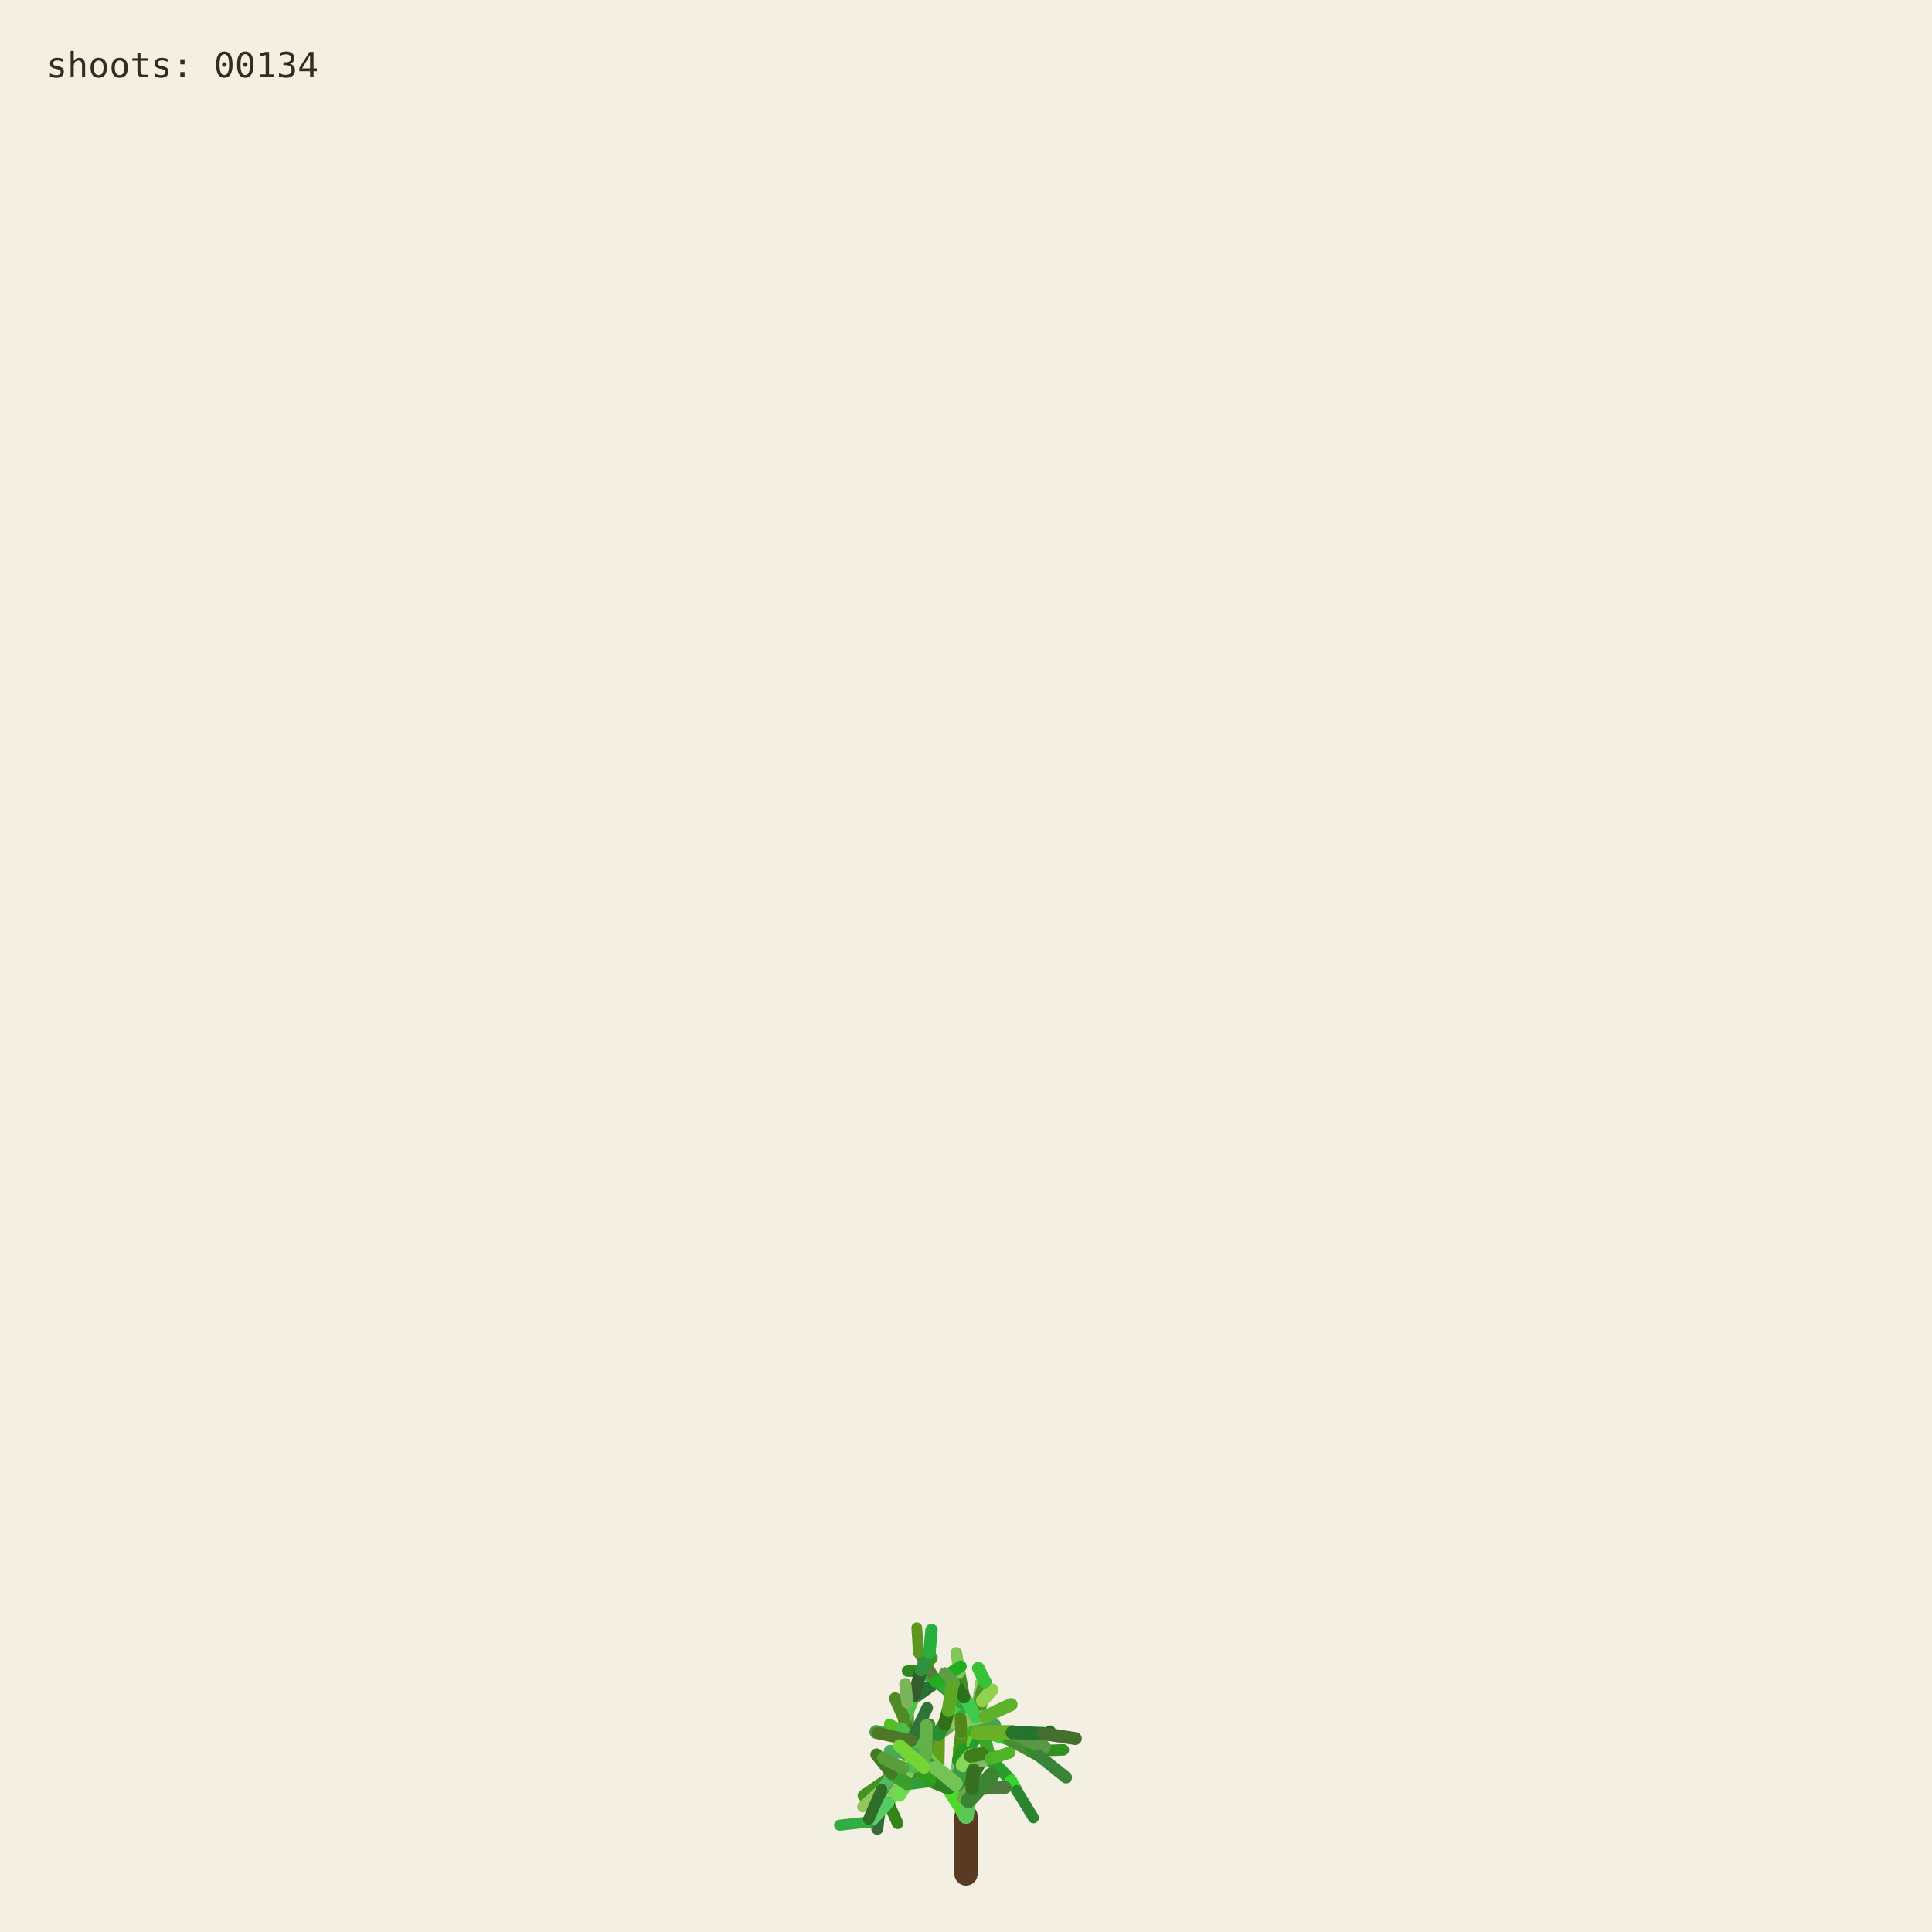
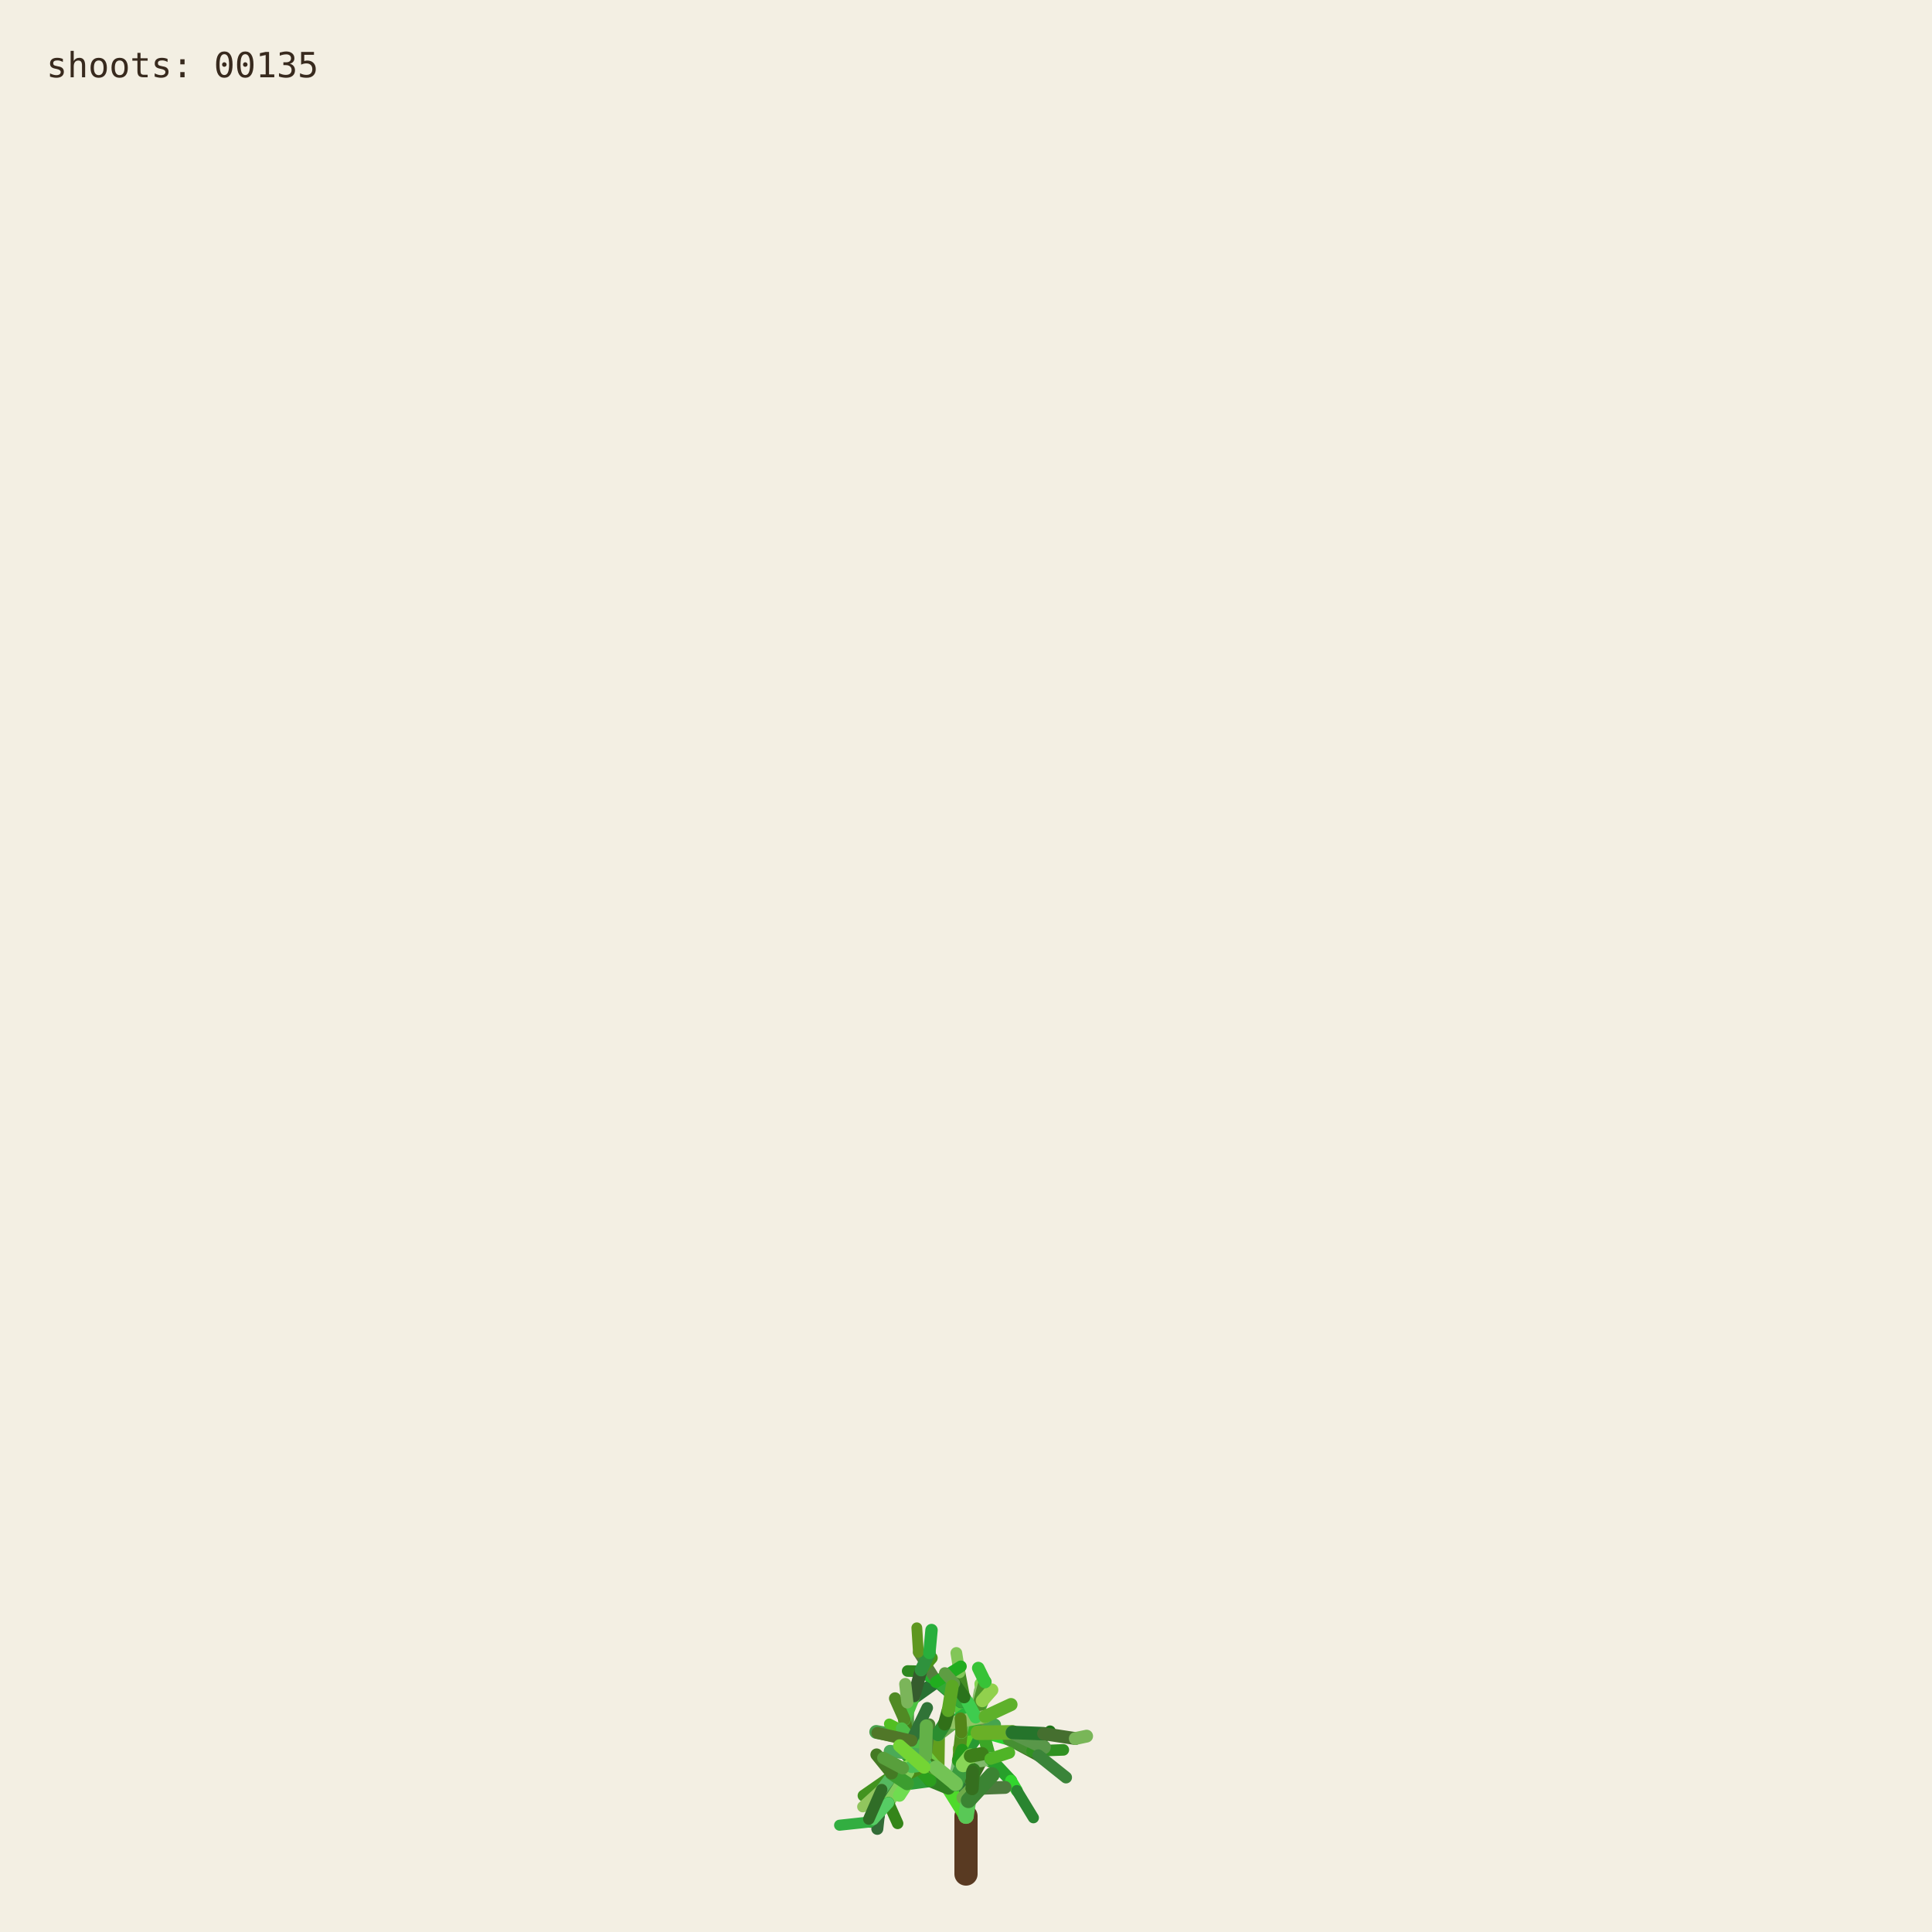
<svg xmlns="http://www.w3.org/2000/svg" viewBox="0 0 1000 1000" role="img" aria-labelledby="title desc">
  <rect width="1000" height="1000" fill="#f3efe3" />
  <g fill="none" stroke-linecap="round">
    <path d="M500 970 L500 940" stroke="#593a22" stroke-width="12" />
    <path d="M500.000 940.000 L494.591 923.254" stroke="hsl(89 50% 51%)" stroke-width="8.067" data-shoot="1" />
    <path d="M500.000 940.000 L498.548 930.480" stroke="hsl(108 42% 32%)" stroke-width="7.603" data-shoot="2" />
    <path d="M494.591 923.254 L485.237 916.016" stroke="hsl(129 39% 53%)" stroke-width="7.427" data-shoot="3" />
    <path d="M498.548 930.480 L502.606 920.794" stroke="hsl(125 41% 32%)" stroke-width="7.235" data-shoot="4" />
    <path d="M502.606 920.794 L496.770 905.343" stroke="hsl(93 34% 43%)" stroke-width="7.253" data-shoot="5" />
    <path d="M494.591 923.254 L497.365 909.040" stroke="hsl(116 35% 60%)" stroke-width="8.012" data-shoot="6" />
    <path d="M485.237 916.016 L485.497 897.710" stroke="hsl(89 69% 37%)" stroke-width="7.213" data-shoot="7" />
    <path d="M496.770 905.343 L501.215 895.004" stroke="hsl(92 66% 60%)" stroke-width="7.141" data-shoot="8" />
    <path d="M497.365 909.040 L506.164 896.866" stroke="hsl(126 59% 38%)" stroke-width="8.073" data-shoot="9" />
    <path d="M501.215 895.004 L510.832 888.548" stroke="hsl(91 35% 42%)" stroke-width="6.879" data-shoot="10" />
    <path d="M485.497 897.710 L493.416 891.622" stroke="hsl(104 36% 49%)" stroke-width="7.124" data-shoot="11" />
    <path d="M500.000 940.000 L490.927 925.443" stroke="hsl(108 70% 51%)" stroke-width="7.399" data-shoot="12" />
    <path d="M485.237 916.016 L479.157 913.325" stroke="hsl(112 69% 34%)" stroke-width="7.149" data-shoot="13" />
    <path d="M490.927 925.443 L481.351 921.527" stroke="hsl(111 58% 32%)" stroke-width="6.945" data-shoot="14" />
    <path d="M498.548 930.480 L503.173 925.799" stroke="hsl(98 40% 48%)" stroke-width="6.990" data-shoot="15" />
    <path d="M496.770 905.343 L505.035 888.845" stroke="hsl(101 68% 48%)" stroke-width="6.979" data-shoot="16" />
    <path d="M493.416 891.622 L508.817 896.643" stroke="hsl(128 70% 39%)" stroke-width="6.561" data-shoot="17" />
    <path d="M479.157 913.325 L469.750 899.500" stroke="hsl(95 57% 50%)" stroke-width="7.139" data-shoot="18" />
    <path d="M505.035 888.845 L508.436 880.301" stroke="hsl(98 53% 41%)" stroke-width="6.832" data-shoot="19" />
    <path d="M501.215 895.004 L501.550 888.479" stroke="hsl(112 68% 42%)" stroke-width="6.773" data-shoot="20" />
    <path d="M485.237 916.016 L479.029 908.697" stroke="hsl(100 57% 53%)" stroke-width="6.945" data-shoot="21" />
    <path d="M502.606 920.794 L496.127 911.207" stroke="hsl(123 62% 40%)" stroke-width="6.865" data-shoot="22" />
    <path d="M496.127 911.207 L497.635 896.782" stroke="hsl(93 65% 34%)" stroke-width="6.505" data-shoot="23" />
    <path d="M494.591 923.254 L500.793 909.571" stroke="hsl(113 71% 34%)" stroke-width="7.895" data-shoot="24" />
    <path d="M485.237 916.016 L479.462 917.793" stroke="hsl(99 66% 28%)" stroke-width="7.154" data-shoot="25" />
    <path d="M485.237 916.016 L473.231 912.147" stroke="hsl(93 38% 42%)" stroke-width="6.997" data-shoot="26" />
    <path d="M485.237 916.016 L473.737 913.680" stroke="hsl(114 35% 58%)" stroke-width="6.828" data-shoot="27" />
    <path d="M497.635 896.782 L497.395 881.015" stroke="hsl(110 56% 51%)" stroke-width="6.336" data-shoot="28" />
    <path d="M469.750 899.500 L453.522 896.436" stroke="hsl(121 37% 46%)" stroke-width="7.140" data-shoot="29" />
    <path d="M481.351 921.527 L469.530 923.105" stroke="hsl(126 55% 40%)" stroke-width="6.995" data-shoot="30" />
    <path d="M505.035 888.845 L499.035 878.436" stroke="hsl(88 42% 31%)" stroke-width="6.545" data-shoot="31" />
    <path d="M502.606 920.794 L507.653 911.330" stroke="hsl(99 57% 28%)" stroke-width="6.856" data-shoot="32" />
    <path d="M481.351 921.527 L478.279 914.724" stroke="hsl(122 35% 29%)" stroke-width="6.742" data-shoot="33" />
    <path d="M508.817 896.643 L522.168 900.369" stroke="hsl(122 67% 50%)" stroke-width="6.210" data-shoot="34" />
    <path d="M479.029 908.697 L477.185 899.261" stroke="hsl(124 64% 35%)" stroke-width="6.693" data-shoot="35" />
    <path d="M494.591 923.254 L498.563 913.442" stroke="hsl(122 45% 42%)" stroke-width="7.987" data-shoot="36" />
    <path d="M473.737 913.680 L467.283 915.265" stroke="hsl(125 60% 37%)" stroke-width="6.814" data-shoot="37" />
    <path d="M481.351 921.527 L469.226 908.135" stroke="hsl(113 69% 37%)" stroke-width="6.660" data-shoot="38" />
    <path d="M473.231 912.147 L461.374 919.424" stroke="hsl(100 70% 60%)" stroke-width="6.453" data-shoot="39" />
    <path d="M497.635 896.782 L500.334 886.420" stroke="hsl(108 47% 53%)" stroke-width="6.302" data-shoot="40" />
    <path d="M467.283 915.265 L455.168 929.331" stroke="hsl(120 40% 35%)" stroke-width="6.786" data-shoot="41" />
    <path d="M508.817 896.643 L512.869 911.725" stroke="hsl(110 63% 40%)" stroke-width="6.518" data-shoot="42" />
    <path d="M496.127 911.207 L497.987 905.795" stroke="hsl(115 70% 35%)" stroke-width="6.363" data-shoot="43" />
    <path d="M507.653 911.330 L512.674 910.357" stroke="hsl(104 36% 57%)" stroke-width="6.747" data-shoot="44" />
    <path d="M479.157 913.325 L470.181 917.185" stroke="hsl(95 64% 53%)" stroke-width="6.833" data-shoot="45" />
    <path d="M469.750 899.500 L469.633 881.151" stroke="hsl(111 38% 45%)" stroke-width="6.815" data-shoot="46" />
    <path d="M479.029 908.697 L480.879 892.655" stroke="hsl(102 44% 35%)" stroke-width="6.467" data-shoot="47" />
    <path d="M500.334 886.420 L507.457 881.593" stroke="hsl(118 47% 56%)" stroke-width="6.197" data-shoot="48" />
    <path d="M461.374 919.424 L446.935 929.431" stroke="hsl(102 65% 35%)" stroke-width="6.069" data-shoot="49" />
    <path d="M508.436 880.301 L507.585 871.602" stroke="hsl(97 61% 57%)" stroke-width="6.448" data-shoot="50" />
    <path d="M512.674 910.357 L523.304 921.702" stroke="hsl(122 61% 39%)" stroke-width="6.341" data-shoot="51" />
    <path d="M500.000 940.000 L501.279 931.882" stroke="hsl(118 51% 56%)" stroke-width="7.998" data-shoot="52" />
    <path d="M499.035 878.436 L496.590 865.625" stroke="hsl(103 58% 35%)" stroke-width="6.115" data-shoot="53" />
    <path d="M485.497 897.710 L488.970 892.287" stroke="hsl(123 54% 36%)" stroke-width="7.087" data-shoot="54" />
    <path d="M496.590 865.625 L495.009 855.557" stroke="hsl(97 49% 56%)" stroke-width="6.061" data-shoot="55" />
    <path d="M469.633 881.151 L484.418 870.623" stroke="hsl(128 48% 30%)" stroke-width="6.659" data-shoot="56" />
    <path d="M485.237 916.016 L477.752 911.974" stroke="hsl(90 58% 50%)" stroke-width="6.898" data-shoot="57" />
    <path d="M498.563 913.442 L502.383 908.863" stroke="hsl(97 61% 59%)" stroke-width="7.688" data-shoot="58" />
    <path d="M479.157 913.325 L464.639 921.037" stroke="hsl(94 69% 32%)" stroke-width="6.531" data-shoot="59" />
    <path d="M478.279 914.724 L471.794 900.929" stroke="hsl(117 71% 29%)" stroke-width="6.231" data-shoot="60" />
    <path d="M522.168 900.369 L536.734 901.964" stroke="hsl(111 46% 60%)" stroke-width="6.038" data-shoot="61" />
    <path d="M471.794 900.929 L465.848 895.170" stroke="hsl(103 40% 56%)" stroke-width="5.768" data-shoot="62" />
    <path d="M469.750 899.500 L468.128 889.982" stroke="hsl(93 64% 30%)" stroke-width="6.667" data-shoot="63" />
    <path d="M477.185 899.261 L475.657 893.582" stroke="hsl(113 52% 40%)" stroke-width="6.319" data-shoot="64" />
    <path d="M479.029 908.697 L474.737 903.891" stroke="hsl(93 52% 43%)" stroke-width="6.709" data-shoot="65" />
    <path d="M523.304 921.702 L526.314 926.781" stroke="hsl(119 67% 51%)" stroke-width="6.166" data-shoot="66" />
    <path d="M505.035 888.845 L507.387 875.338" stroke="hsl(96 40% 59%)" stroke-width="6.739" data-shoot="67" />
    <path d="M522.168 900.369 L537.413 908.545" stroke="hsl(99 61% 27%)" stroke-width="6.155" data-shoot="68" />
    <path d="M497.395 881.015 L483.011 868.683" stroke="hsl(129 53% 36%)" stroke-width="6.314" data-shoot="69" />
    <path d="M522.168 900.369 L534.219 906.339" stroke="hsl(108 48% 38%)" stroke-width="6.199" data-shoot="70" />
    <path d="M493.416 891.622 L507.262 882.093" stroke="hsl(127 63% 43%)" stroke-width="6.826" data-shoot="71" />
    <path d="M502.383 908.863 L508.238 907.761" stroke="hsl(99 66% 30%)" stroke-width="7.032" data-shoot="72" />
    <path d="M508.817 896.643 L514.829 892.790" stroke="hsl(125 40% 46%)" stroke-width="6.585" data-shoot="73" />
    <path d="M468.128 889.982 L473.133 877.764" stroke="hsl(115 52% 51%)" stroke-width="6.671" data-shoot="74" />
    <path d="M465.848 895.170 L460.313 892.280" stroke="hsl(102 70% 44%)" stroke-width="5.549" data-shoot="75" />
    <path d="M468.128 889.982 L463.284 879.089" stroke="hsl(94 59% 34%)" stroke-width="6.302" data-shoot="76" />
    <path d="M461.374 919.424 L456.357 926.300" stroke="hsl(126 42% 53%)" stroke-width="6.125" data-shoot="77" />
    <path d="M483.011 868.683 L476.458 865.059" stroke="hsl(124 68% 42%)" stroke-width="6.199" data-shoot="78" />
    <path d="M455.168 929.331 L454.837 939.862" stroke="hsl(125 68% 35%)" stroke-width="6.316" data-shoot="79" />
    <path d="M534.219 906.339 L550.383 905.736" stroke="hsl(112 63% 35%)" stroke-width="5.969" data-shoot="80" />
    <path d="M470.181 917.185 L459.860 933.116" stroke="hsl(100 53% 58%)" stroke-width="6.224" data-shoot="81" />
    <path d="M497.395 881.015 L484.197 869.260" stroke="hsl(122 53% 43%)" stroke-width="5.862" data-shoot="82" />
    <path d="M536.734 901.964 L543.504 896.023" stroke="hsl(116 68% 27%)" stroke-width="5.871" data-shoot="83" />
    <path d="M476.458 865.059 L469.801 864.922" stroke="hsl(112 62% 33%)" stroke-width="6.006" data-shoot="84" />
    <path d="M506.164 896.866 L524.059 896.699" stroke="hsl(91 64% 42%)" stroke-width="7.575" data-shoot="85" />
    <path d="M485.237 916.016 L472.910 908.590" stroke="hsl(102 57% 31%)" stroke-width="6.875" data-shoot="86" />
    <path d="M469.530 923.105 L465.520 929.278" stroke="hsl(107 67% 59%)" stroke-width="6.616" data-shoot="87" />
    <path d="M505.035 888.845 L509.868 870.612" stroke="hsl(101 57% 37%)" stroke-width="6.791" data-shoot="88" />
    <path d="M493.416 891.622 L509.951 888.485" stroke="hsl(92 44% 58%)" stroke-width="6.812" data-shoot="89" />
    <path d="M503.173 925.799 L520.191 925.155" stroke="hsl(105 34% 36%)" stroke-width="6.682" data-shoot="90" />
    <path d="M474.737 903.891 L466.772 894.583" stroke="hsl(116 48% 51%)" stroke-width="6.158" data-shoot="91" />
    <path d="M484.197 869.260 L475.358 855.233" stroke="hsl(100 34% 37%)" stroke-width="5.647" data-shoot="92" />
    <path d="M505.035 888.845 L500.829 880.951" stroke="hsl(127 58% 52%)" stroke-width="6.474" data-shoot="93" />
    <path d="M479.157 913.325 L471.905 914.367" stroke="hsl(125 48% 52%)" stroke-width="6.716" data-shoot="94" />
    <path d="M501.279 931.882 L513.403 918.671" stroke="hsl(114 44% 36%)" stroke-width="7.978" data-shoot="95" />
    <path d="M524.059 896.699 L540.269 904.338" stroke="hsl(108 35% 44%)" stroke-width="7.297" data-shoot="96" />
    <path d="M524.059 896.699 L540.170 897.356" stroke="hsl(125 52% 30%)" stroke-width="6.964" data-shoot="97" />
    <path d="M497.635 896.782 L497.191 889.399" stroke="hsl(88 69% 31%)" stroke-width="6.119" data-shoot="98" />
    <path d="M508.436 880.301 L513.376 874.721" stroke="hsl(89 59% 56%)" stroke-width="6.732" data-shoot="99" />
    <path d="M469.530 923.105 L461.520 917.825" stroke="hsl(113 54% 40%)" stroke-width="7.033" data-shoot="100" />
    <path d="M473.133 877.764 L476.780 864.372" stroke="hsl(110 34% 27%)" stroke-width="6.596" data-shoot="101" />
    <path d="M471.794 900.929 L479.914 884.001" stroke="hsl(126 41% 32%)" stroke-width="6.024" data-shoot="102" />
    <path d="M512.674 910.357 L522.333 907.203" stroke="hsl(103 64% 43%)" stroke-width="6.219" data-shoot="103" />
    <path d="M509.868 870.612 L506.361 863.395" stroke="hsl(120 56% 49%)" stroke-width="6.521" data-shoot="104" />
    <path d="M540.170 897.356 L556.575 899.863" stroke="hsl(100 40% 31%)" stroke-width="6.676" data-shoot="105" />
    <path d="M459.860 933.116 L464.616 943.790" stroke="hsl(105 68% 31%)" stroke-width="5.925" data-shoot="106" />
    <path d="M461.520 917.825 L453.738 908.211" stroke="hsl(98 54% 31%)" stroke-width="6.452" data-shoot="107" />
    <path d="M509.951 888.485 L523.296 882.278" stroke="hsl(97 61% 43%)" stroke-width="6.765" data-shoot="108" />
    <path d="M479.029 908.697 L460.671 906.383" stroke="hsl(128 39% 48%)" stroke-width="6.494" data-shoot="109" />
    <path d="M469.633 881.151 L468.563 871.658" stroke="hsl(98 38% 53%)" stroke-width="6.301" data-shoot="110" />
    <path d="M456.357 926.300 L446.582 935.154" stroke="hsl(90 47% 57%)" stroke-width="5.838" data-shoot="111" />
    <path d="M488.970 892.287 L490.829 885.358" stroke="hsl(104 63% 27%)" stroke-width="6.888" data-shoot="112" />
    <path d="M499.035 878.436 L493.946 871.238" stroke="hsl(110 61% 28%)" stroke-width="6.405" data-shoot="113" />
    <path d="M503.173 925.799 L503.949 916.037" stroke="hsl(108 61% 30%)" stroke-width="6.764" data-shoot="114" />
    <path d="M484.418 870.623 L497.330 862.535" stroke="hsl(119 70% 40%)" stroke-width="6.117" data-shoot="115" />
    <path d="M476.780 864.372 L482.198 858.124" stroke="hsl(97 71% 34%)" stroke-width="6.331" data-shoot="116" />
    <path d="M459.860 933.116 L450.375 943.022" stroke="hsl(119 67% 40%)" stroke-width="6.054" data-shoot="117" />
    <path d="M537.413 908.545 L551.771 920.000" stroke="hsl(119 40% 37%)" stroke-width="6.202" data-shoot="118" />
    <path d="M476.780 864.372 L481.041 855.578" stroke="hsl(128 51% 38%)" stroke-width="6.621" data-shoot="119" />
    <path d="M475.358 855.233 L474.548 842.544" stroke="hsl(89 65% 36%)" stroke-width="5.593" data-shoot="120" />
    <path d="M479.029 908.697 L479.467 893.313" stroke="hsl(105 42% 49%)" stroke-width="6.799" data-shoot="121" />
    <path d="M494.591 923.254 L484.466 914.996" stroke="hsl(104 48% 55%)" stroke-width="7.531" data-shoot="122" />
    <path d="M503.173 925.799 L503.396 917.056" stroke="hsl(104 56% 28%)" stroke-width="6.644" data-shoot="123" />
    <path d="M493.946 871.238 L489.038 865.959" stroke="hsl(102 40% 44%)" stroke-width="6.042" data-shoot="124" />
    <path d="M467.283 915.265 L457.242 909.920" stroke="hsl(103 45% 43%)" stroke-width="6.457" data-shoot="125" />
    <path d="M471.794 900.929 L454.133 896.956" stroke="hsl(89 50% 31%)" stroke-width="6.180" data-shoot="126" />
    <path d="M454.837 939.862 L454.096 946.606" stroke="hsl(125 36% 31%)" stroke-width="6.220" data-shoot="127" />
    <path d="M481.041 855.578 L482.155 843.709" stroke="hsl(129 63% 42%)" stroke-width="6.417" data-shoot="128" />
    <path d="M490.829 885.358 L492.861 872.817" stroke="hsl(95 65% 40%)" stroke-width="6.754" data-shoot="129" />
    <path d="M478.279 914.724 L465.635 903.587" stroke="hsl(96 66% 52%)" stroke-width="6.672" data-shoot="130" />
    <path d="M450.375 943.022 L434.576 944.722" stroke="hsl(127 55% 44%)" stroke-width="5.725" data-shoot="131" />
    <path d="M459.860 933.116 L451.962 941.801" stroke="hsl(127 54% 57%)" stroke-width="5.888" data-shoot="132" />
    <path d="M526.314 926.781 L534.894 940.878" stroke="hsl(125 53% 34%)" stroke-width="5.720" data-shoot="133" />
    <path d="M456.357 926.300 L449.709 941.533" stroke="hsl(112 47% 29%)" stroke-width="5.948" data-shoot="134" />
+     <path d="M556.575 899.863 L562.434 898.624" stroke="hsl(99 39% 53%)" stroke-width="6.651" data-shoot="135" />
  </g>
-   <text x="24" y="40" font-family="monospace" font-size="18" fill="#382a1e">shoots: 00134</text>
+   <text x="24" y="40" font-family="monospace" font-size="18" fill="#382a1e">shoots: 00135</text>
</svg>
